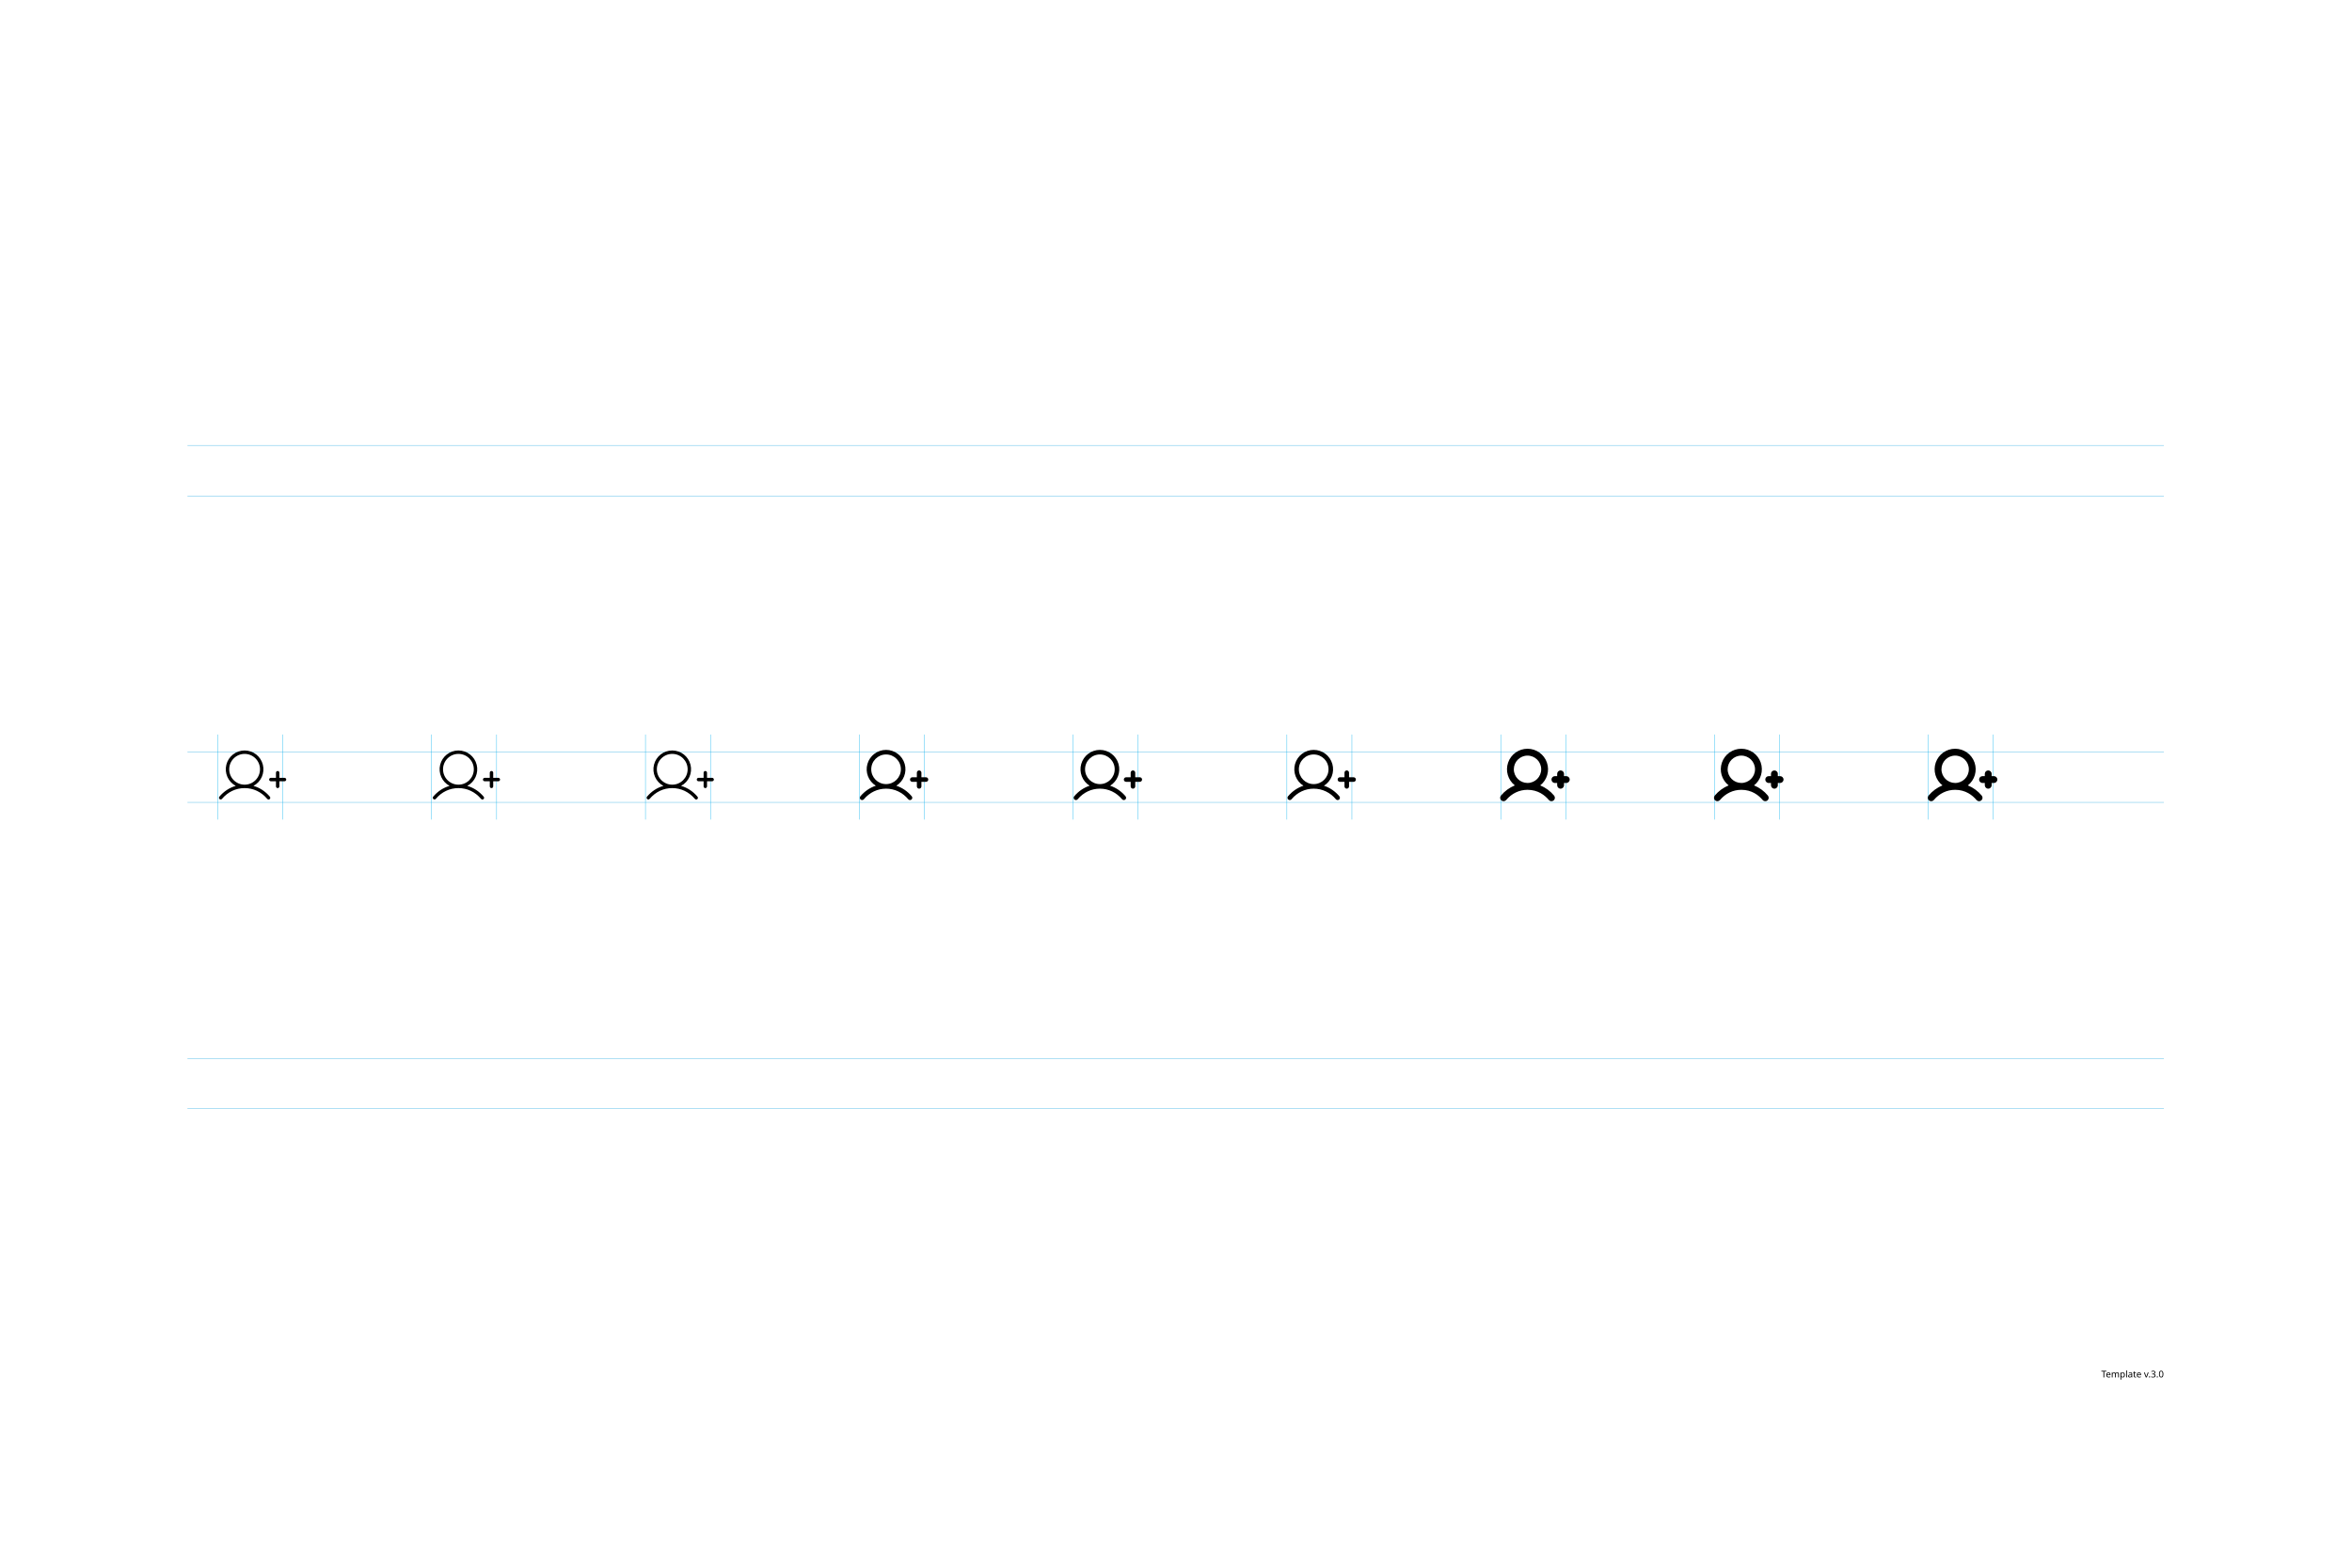
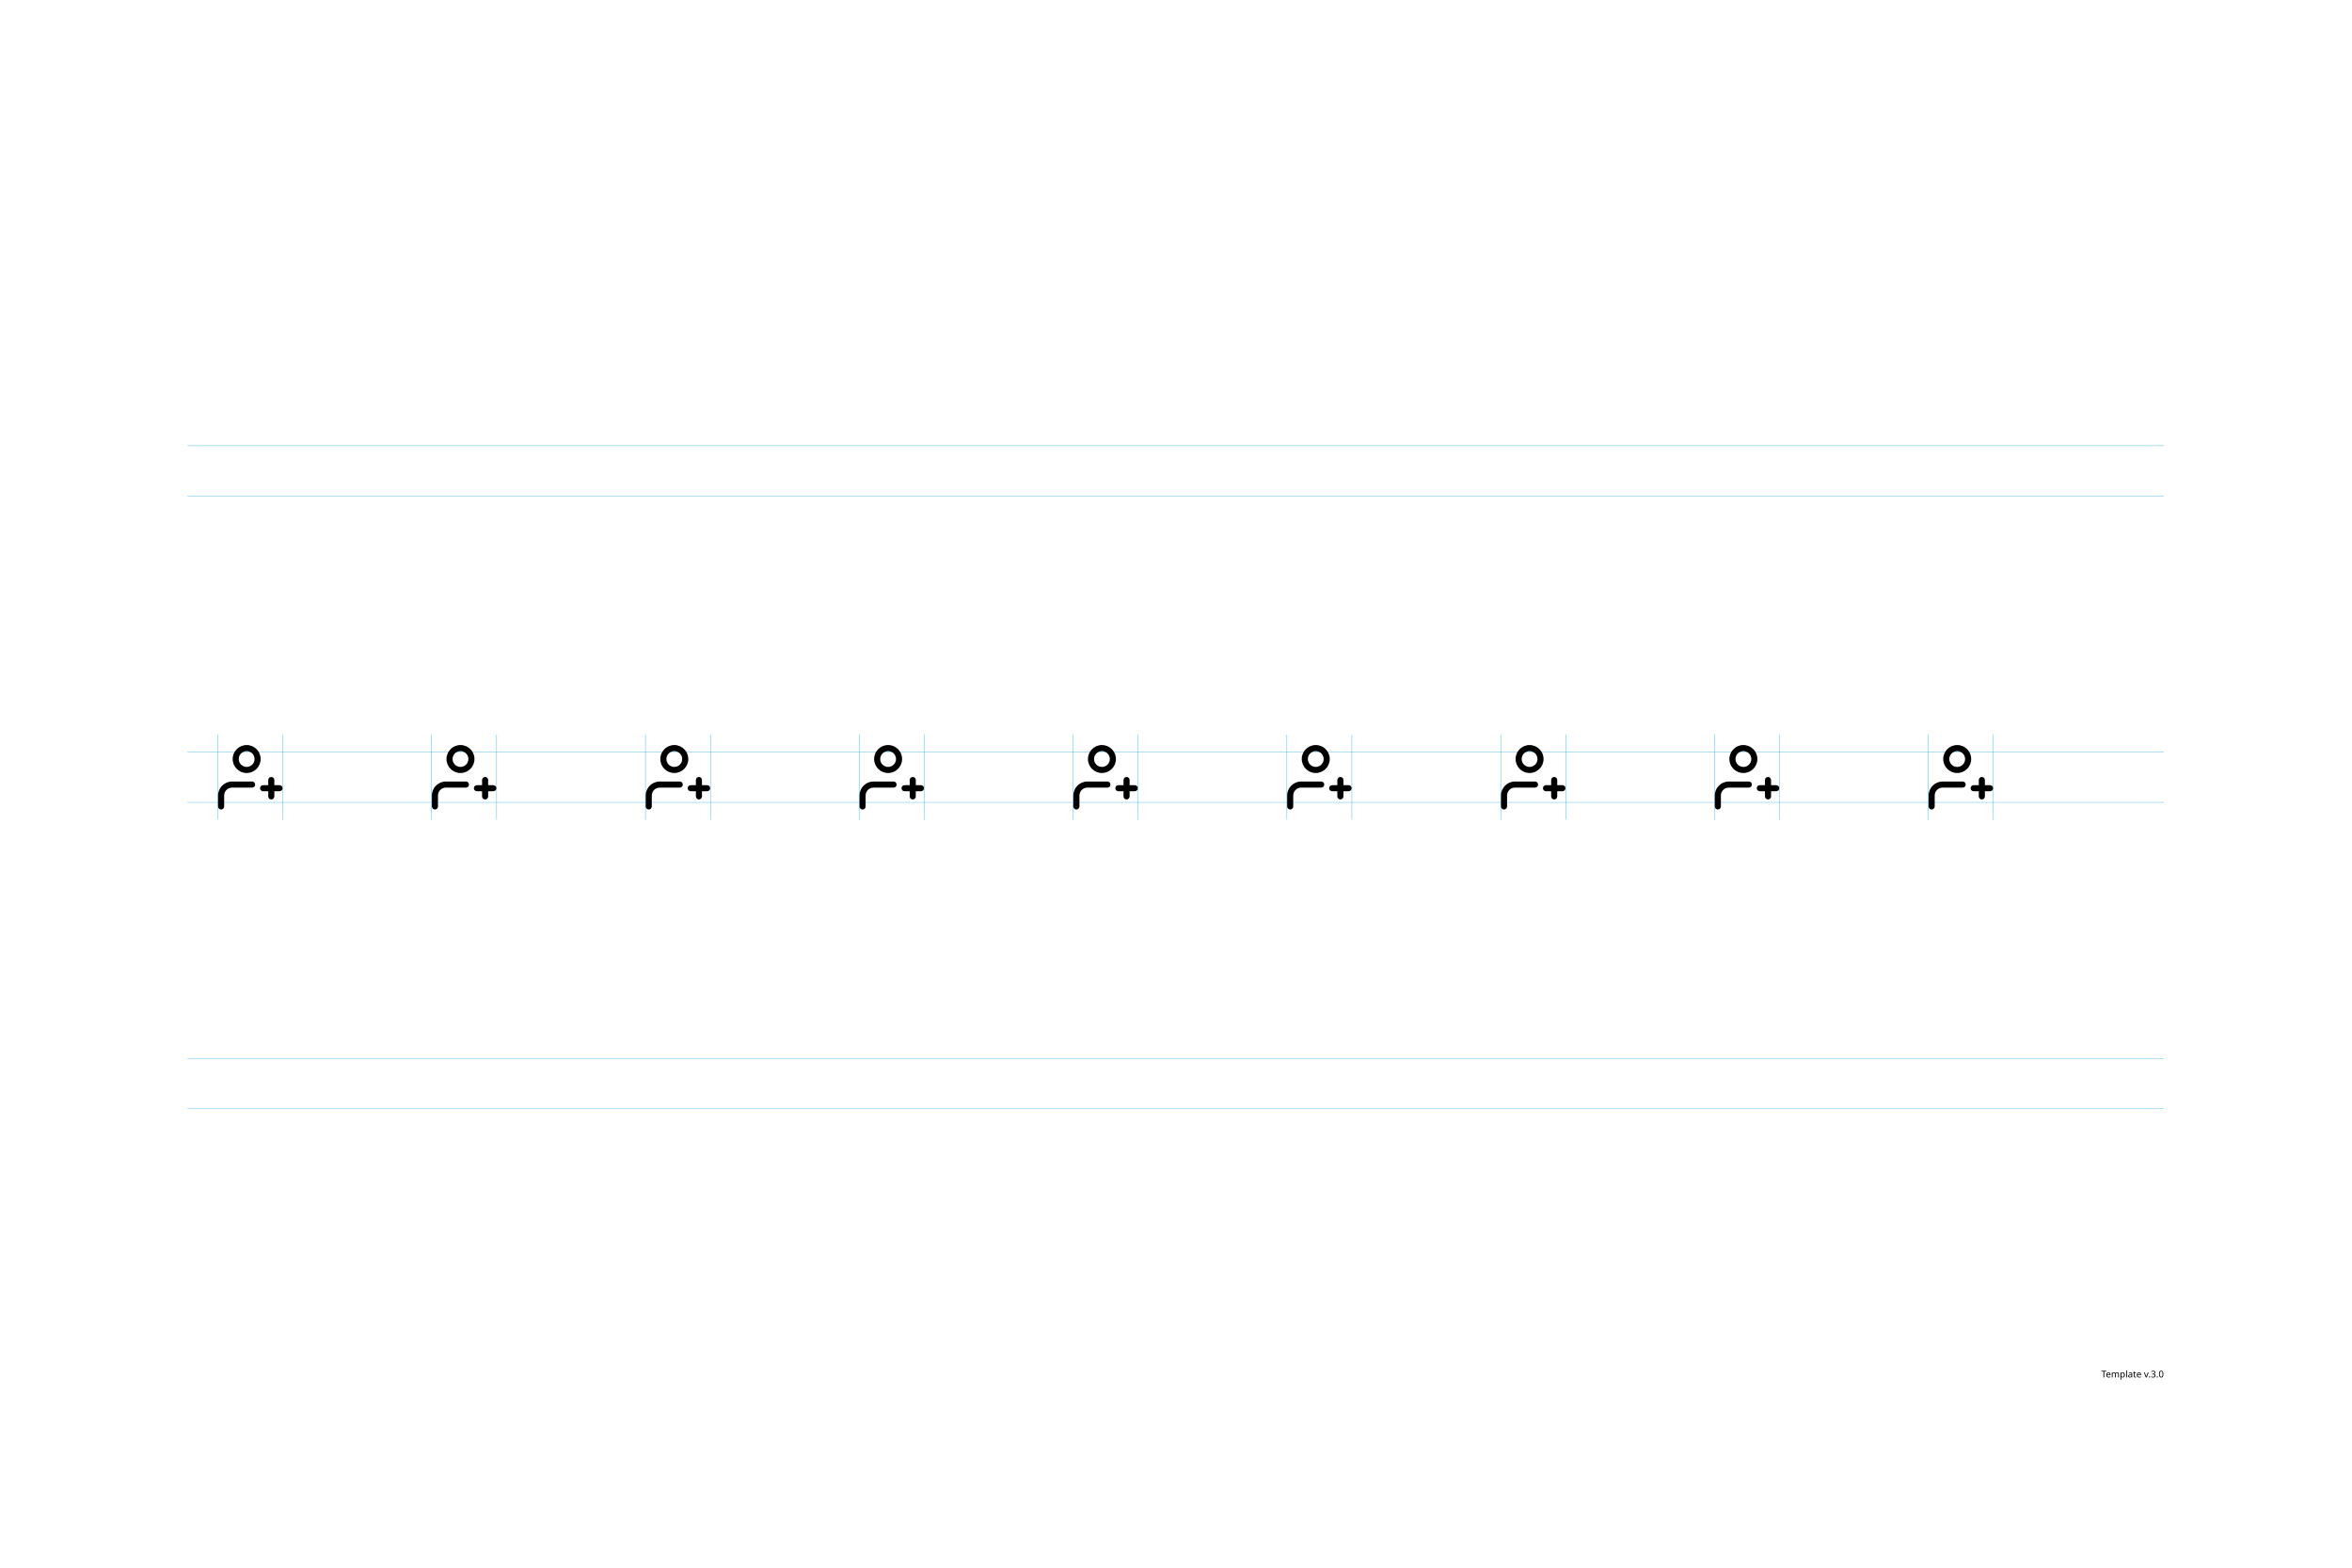
<svg xmlns="http://www.w3.org/2000/svg" version="1.1" width="3300" height="2200">
  <g id="Notes">
    <text id="template-version" style="stroke:none;fill:black;font-family:sans-serif;font-size:13;text-anchor:end;" transform="matrix(1 0 0 1 3036 1933)">Template v.3.0</text>
  </g>
  <g id="Guides">
    <line id="Baseline-S" style="fill:none;stroke:#27AAE1;stroke-width:0.5;" x1="263" x2="3036" y1="696" y2="696" />
    <line id="Capline-S" style="fill:none;stroke:#27AAE1;stroke-width:0.5;" x1="263" x2="3036" y1="625.541" y2="625.541" />
    <line id="Baseline-M" style="fill:none;stroke:#27AAE1;stroke-width:0.5;" x1="263" x2="3036" y1="1126" y2="1126" />
    <line id="Capline-M" style="fill:none;stroke:#27AAE1;stroke-width:0.5;" x1="263" x2="3036" y1="1055.54" y2="1055.54" />
    <line id="Baseline-L" style="fill:none;stroke:#27AAE1;stroke-width:0.5;" x1="263" x2="3036" y1="1556" y2="1556" />
    <line id="Capline-L" style="fill:none;stroke:#27AAE1;stroke-width:0.5;" x1="263" x2="3036" y1="1485.54" y2="1485.54" />
    <line id="left-margin-Ultralight-M" style="fill:none;stroke:#00AEEF;stroke-width:0.5;" x1="305.600" x2="305.600" y1="1030.79" y2="1150.12" />
    <line id="right-margin-Ultralight-M" style="fill:none;stroke:#00AEEF;stroke-width:0.5;" x1="396.800" x2="396.800" y1="1030.79" y2="1150.12" />
    <line id="left-margin-Thin-M" style="fill:none;stroke:#00AEEF;stroke-width:0.5;" x1="605.600" x2="605.600" y1="1030.79" y2="1150.12" />
    <line id="right-margin-Thin-M" style="fill:none;stroke:#00AEEF;stroke-width:0.5;" x1="696.800" x2="696.800" y1="1030.79" y2="1150.12" />
    <line id="left-margin-Light-M" style="fill:none;stroke:#00AEEF;stroke-width:0.5;" x1="905.600" x2="905.600" y1="1030.79" y2="1150.12" />
    <line id="right-margin-Light-M" style="fill:none;stroke:#00AEEF;stroke-width:0.5;" x1="996.800" x2="996.800" y1="1030.79" y2="1150.12" />
    <line id="left-margin-Regular-M" style="fill:none;stroke:#00AEEF;stroke-width:0.5;" x1="1205.600" x2="1205.600" y1="1030.79" y2="1150.12" />
    <line id="right-margin-Regular-M" style="fill:none;stroke:#00AEEF;stroke-width:0.5;" x1="1296.800" x2="1296.800" y1="1030.79" y2="1150.12" />
    <line id="left-margin-Medium-M" style="fill:none;stroke:#00AEEF;stroke-width:0.5;" x1="1505.600" x2="1505.600" y1="1030.79" y2="1150.12" />
    <line id="right-margin-Medium-M" style="fill:none;stroke:#00AEEF;stroke-width:0.5;" x1="1596.800" x2="1596.800" y1="1030.79" y2="1150.12" />
    <line id="left-margin-Semibold-M" style="fill:none;stroke:#00AEEF;stroke-width:0.5;" x1="1805.600" x2="1805.600" y1="1030.79" y2="1150.12" />
    <line id="right-margin-Semibold-M" style="fill:none;stroke:#00AEEF;stroke-width:0.5;" x1="1896.800" x2="1896.800" y1="1030.79" y2="1150.12" />
    <line id="left-margin-Bold-M" style="fill:none;stroke:#00AEEF;stroke-width:0.5;" x1="2105.600" x2="2105.600" y1="1030.79" y2="1150.12" />
    <line id="right-margin-Bold-M" style="fill:none;stroke:#00AEEF;stroke-width:0.5;" x1="2196.800" x2="2196.800" y1="1030.79" y2="1150.12" />
    <line id="left-margin-Heavy-M" style="fill:none;stroke:#00AEEF;stroke-width:0.5;" x1="2405.600" x2="2405.600" y1="1030.79" y2="1150.12" />
    <line id="right-margin-Heavy-M" style="fill:none;stroke:#00AEEF;stroke-width:0.5;" x1="2496.800" x2="2496.800" y1="1030.79" y2="1150.12" />
    <line id="left-margin-Black-M" style="fill:none;stroke:#00AEEF;stroke-width:0.5;" x1="2705.600" x2="2705.600" y1="1030.79" y2="1150.12" />
    <line id="right-margin-Black-M" style="fill:none;stroke:#00AEEF;stroke-width:0.5;" x1="2796.800" x2="2796.800" y1="1030.79" y2="1150.12" />
  </g>
  <g id="Symbols">
-     <g id="Ultralight-M" transform="matrix(0.4 0 0 0.4 300.000 1039.570)">
-       <path d="M254,136a6,6,0,0,1-6,6H230v18a6,6,0,0,1-12,0V142H200a6,6,0,0,1,0-12h18V112a6,6,0,0,1,12,0v18h18A6,6,0,0,1,254,136Zm-57.41,60.14a6,6,0,1,1-9.18,7.72C166.9,179.45,138.69,166,108,166s-58.89,13.45-79.41,37.86a6,6,0,0,1-9.18-7.72C35.14,177.41,55,164.48,77,158.25a66,66,0,1,1,62,0C161,164.48,180.86,177.41,196.59,196.14ZM108,154a54,54,0,1,0-54-54A54.06,54.06,0,0,0,108,154Z" />
+     <g id="Ultralight-M" transform="matrix(4.266667 0 0 4.266667 300.000 1039.570)">
+       <path d="M1.4 21.6C1.4 22.152 1.848 22.6 2.4 22.6C2.952 22.6 3.4 22.152 3.4 21.6L2.4 21.6L1.4 21.6ZM2.4 18L3.4 18L2.4 18ZM12.6 15.4C13.152 15.4 13.6 14.952 13.6 14.4C13.6 13.848 13.152 13.4 12.6 13.4V14.4V15.4ZM21.6 16.6C22.152 16.6 22.6 16.152 22.6 15.6C22.6 15.048 22.152 14.6 21.6 14.6V15.6V16.6ZM16.2 14.6C15.648 14.6 15.2 15.048 15.2 15.6C15.2 16.152 15.648 16.6 16.2 16.6V15.6V14.6ZM17.9 18.3C17.9 18.852 18.348 19.3 18.9 19.3C19.452 19.3 19.9 18.852 19.9 18.3H18.9H17.9ZM19.9 12.9C19.9 12.348 19.452 11.9 18.9 11.9C18.348 11.9 17.9 12.348 17.9 12.9H18.9H19.9ZM14.4 6H13.4C13.4 7.436 12.236 8.6 10.8 8.6V9.6V10.6C13.34 10.6 15.4 8.54 15.4 6H14.4ZM10.8 9.6V8.6C9.364 8.6 8.2 7.436 8.2 6H7.2H6.2C6.2 8.54 8.259 10.6 10.8 10.6V9.6ZM7.2 6H8.2C8.2 4.564 9.364 3.4 10.8 3.4V2.4V1.4C8.259 1.4 6.2 3.459 6.2 6H7.2ZM10.8 2.4V3.4C12.236 3.4 13.4 4.564 13.4 6H14.4H15.4C15.4 3.459 13.34 1.4 10.8 1.4V2.4ZM2.4 21.6L3.4 21.6L3.4 18L2.4 18L1.4 17.999L1.4 21.6L2.4 21.6ZM6 14.4V13.4C3.46 13.4 1.401 15.459 1.4 17.999L2.4 18L3.4 18C3.4 16.564 4.564 15.4 6 15.4V14.4ZM6 14.4V15.4H12.6V14.4V13.4H6V14.4ZM21.6 15.6V14.6H18.9V15.6V16.6H21.6V15.6ZM18.9 15.6V14.6H16.2V15.6V16.6H18.9V15.6ZM18.9 18.3H19.9V15.6H18.9H17.9V18.3H18.9ZM18.9 15.6H19.9V12.9H18.9H17.9V15.6H18.9Z" fill="#000" />
    </g>
-     <g id="Thin-M" transform="matrix(0.4 0 0 0.4 600.000 1039.570)">
-       <path d="M254,136a6,6,0,0,1-6,6H230v18a6,6,0,0,1-12,0V142H200a6,6,0,0,1,0-12h18V112a6,6,0,0,1,12,0v18h18A6,6,0,0,1,254,136Zm-57.41,60.14a6,6,0,1,1-9.18,7.72C166.9,179.45,138.69,166,108,166s-58.89,13.45-79.41,37.86a6,6,0,0,1-9.18-7.72C35.14,177.41,55,164.48,77,158.25a66,66,0,1,1,62,0C161,164.48,180.86,177.41,196.59,196.14ZM108,154a54,54,0,1,0-54-54A54.06,54.06,0,0,0,108,154Z" />
+     <g id="Thin-M" transform="matrix(4.266667 0 0 4.266667 600.000 1039.570)">
+       <path d="M1.4 21.6C1.4 22.152 1.848 22.6 2.4 22.6C2.952 22.6 3.4 22.152 3.4 21.6L2.4 21.6L1.4 21.6ZM2.4 18L3.4 18L2.4 18ZM12.6 15.4C13.152 15.4 13.6 14.952 13.6 14.4C13.6 13.848 13.152 13.4 12.6 13.4V14.4V15.4ZM21.6 16.6C22.152 16.6 22.6 16.152 22.6 15.6C22.6 15.048 22.152 14.6 21.6 14.6V15.6V16.6ZM16.2 14.6C15.648 14.6 15.2 15.048 15.2 15.6C15.2 16.152 15.648 16.6 16.2 16.6V15.6V14.6ZM17.9 18.3C17.9 18.852 18.348 19.3 18.9 19.3C19.452 19.3 19.9 18.852 19.9 18.3H18.9H17.9ZM19.9 12.9C19.9 12.348 19.452 11.9 18.9 11.9C18.348 11.9 17.9 12.348 17.9 12.9H18.9H19.9ZM14.4 6H13.4C13.4 7.436 12.236 8.6 10.8 8.6V9.6V10.6C13.34 10.6 15.4 8.54 15.4 6H14.4ZM10.8 9.6V8.6C9.364 8.6 8.2 7.436 8.2 6H7.2H6.2C6.2 8.54 8.259 10.6 10.8 10.6V9.6ZM7.2 6H8.2C8.2 4.564 9.364 3.4 10.8 3.4V2.4V1.4C8.259 1.4 6.2 3.459 6.2 6H7.2ZM10.8 2.4V3.4C12.236 3.4 13.4 4.564 13.4 6H14.4H15.4C15.4 3.459 13.34 1.4 10.8 1.4V2.4ZM2.4 21.6L3.4 21.6L3.4 18L2.4 18L1.4 17.999L1.4 21.6L2.4 21.6ZM6 14.4V13.4C3.46 13.4 1.401 15.459 1.4 17.999L2.4 18L3.4 18C3.4 16.564 4.564 15.4 6 15.4V14.4ZM6 14.4V15.4H12.6V14.4V13.4H6V14.4ZM21.6 15.6V14.6H18.9V15.6V16.6H21.6V15.6ZM18.9 15.6V14.6H16.2V15.6V16.6H18.9V15.6ZM18.9 18.3H19.9V15.6H18.9H17.9V18.3H18.9ZM18.9 15.6H19.9V12.9H18.9H17.9V15.6H18.9Z" fill="#000" />
    </g>
-     <g id="Light-M" transform="matrix(0.4 0 0 0.4 900.000 1039.570)">
-       <path d="M254,136a6,6,0,0,1-6,6H230v18a6,6,0,0,1-12,0V142H200a6,6,0,0,1,0-12h18V112a6,6,0,0,1,12,0v18h18A6,6,0,0,1,254,136Zm-57.41,60.14a6,6,0,1,1-9.18,7.72C166.9,179.45,138.69,166,108,166s-58.89,13.45-79.41,37.86a6,6,0,0,1-9.18-7.72C35.14,177.41,55,164.48,77,158.25a66,66,0,1,1,62,0C161,164.48,180.86,177.41,196.59,196.14ZM108,154a54,54,0,1,0-54-54A54.06,54.06,0,0,0,108,154Z" />
+     <g id="Light-M" transform="matrix(4.266667 0 0 4.266667 900.000 1039.570)">
+       <path d="M1.4 21.6C1.4 22.152 1.848 22.6 2.4 22.6C2.952 22.6 3.4 22.152 3.4 21.6L2.4 21.6L1.4 21.6ZM2.4 18L3.4 18L2.4 18ZM12.6 15.4C13.152 15.4 13.6 14.952 13.6 14.4C13.6 13.848 13.152 13.4 12.6 13.4V14.4V15.4ZM21.6 16.6C22.152 16.6 22.6 16.152 22.6 15.6C22.6 15.048 22.152 14.6 21.6 14.6V15.6V16.6ZM16.2 14.6C15.648 14.6 15.2 15.048 15.2 15.6C15.2 16.152 15.648 16.6 16.2 16.6V15.6V14.6ZM17.9 18.3C17.9 18.852 18.348 19.3 18.9 19.3C19.452 19.3 19.9 18.852 19.9 18.3H18.9H17.9ZM19.9 12.9C19.9 12.348 19.452 11.9 18.9 11.9C18.348 11.9 17.9 12.348 17.9 12.9H18.9H19.9ZM14.4 6H13.4C13.4 7.436 12.236 8.6 10.8 8.6V9.6V10.6C13.34 10.6 15.4 8.54 15.4 6H14.4ZM10.8 9.6V8.6C9.364 8.6 8.2 7.436 8.2 6H7.2H6.2C6.2 8.54 8.259 10.6 10.8 10.6V9.6ZM7.2 6H8.2C8.2 4.564 9.364 3.4 10.8 3.4V2.4V1.4C8.259 1.4 6.2 3.459 6.2 6H7.2ZM10.8 2.4V3.4C12.236 3.4 13.4 4.564 13.4 6H14.4H15.4C15.4 3.459 13.34 1.4 10.8 1.4V2.4ZM2.4 21.6L3.4 21.6L3.4 18L2.4 18L1.4 17.999L1.4 21.6L2.4 21.6ZM6 14.4V13.4C3.46 13.4 1.401 15.459 1.4 17.999L2.4 18L3.4 18C3.4 16.564 4.564 15.4 6 15.4V14.4ZM6 14.4V15.4H12.6V14.4V13.4H6V14.4ZM21.6 15.6V14.6H18.9V15.6V16.6H21.6V15.6ZM18.9 15.6V14.6H16.2V15.6V16.6H18.9V15.6ZM18.9 18.3H19.9V15.6H18.9H17.9V18.3H18.9ZM18.9 15.6H19.9V12.9H18.9H17.9V15.6H18.9Z" fill="#000" />
    </g>
-     <g id="Regular-M" transform="matrix(0.4 0 0 0.4 1200.000 1039.570)">
-       <path d="M256,136a8,8,0,0,1-8,8H232v16a8,8,0,0,1-16,0V144H200a8,8,0,0,1,0-16h16V112a8,8,0,0,1,16,0v16h16A8,8,0,0,1,256,136Zm-57.87,58.85a8,8,0,0,1-12.26,10.3C165.75,181.19,138.09,168,108,168s-57.75,13.19-77.87,37.15a8,8,0,0,1-12.25-10.3c14.94-17.78,33.52-30.41,54.17-37.17a68,68,0,1,1,71.9,0C164.6,164.44,183.18,177.07,198.13,194.85ZM108,152a52,52,0,1,0-52-52A52.06,52.06,0,0,0,108,152Z" />
+     <g id="Regular-M" transform="matrix(4.266667 0 0 4.266667 1200.000 1039.570)">
+       <path d="M1.4 21.6C1.4 22.152 1.848 22.6 2.4 22.6C2.952 22.6 3.4 22.152 3.4 21.6L2.4 21.6L1.4 21.6ZM2.4 18L3.4 18L2.4 18ZM12.6 15.4C13.152 15.4 13.6 14.952 13.6 14.4C13.6 13.848 13.152 13.4 12.6 13.4V14.4V15.4ZM21.6 16.6C22.152 16.6 22.6 16.152 22.6 15.6C22.6 15.048 22.152 14.6 21.6 14.6V15.6V16.6ZM16.2 14.6C15.648 14.6 15.2 15.048 15.2 15.6C15.2 16.152 15.648 16.6 16.2 16.6V15.6V14.6ZM17.9 18.3C17.9 18.852 18.348 19.3 18.9 19.3C19.452 19.3 19.9 18.852 19.9 18.3H18.9H17.9ZM19.9 12.9C19.9 12.348 19.452 11.9 18.9 11.9C18.348 11.9 17.9 12.348 17.9 12.9H18.9H19.9ZM14.4 6H13.4C13.4 7.436 12.236 8.6 10.8 8.6V9.6V10.6C13.34 10.6 15.4 8.54 15.4 6H14.4ZM10.8 9.6V8.6C9.364 8.6 8.2 7.436 8.2 6H7.2H6.2C6.2 8.54 8.259 10.6 10.8 10.6V9.6ZM7.2 6H8.2C8.2 4.564 9.364 3.4 10.8 3.4V2.4V1.4C8.259 1.4 6.2 3.459 6.2 6H7.2ZM10.8 2.4V3.4C12.236 3.4 13.4 4.564 13.4 6H14.4H15.4C15.4 3.459 13.34 1.4 10.8 1.4V2.4ZM2.4 21.6L3.4 21.6L3.4 18L2.4 18L1.4 17.999L1.4 21.6L2.4 21.6ZM6 14.4V13.4C3.46 13.4 1.401 15.459 1.4 17.999L2.4 18L3.4 18C3.4 16.564 4.564 15.4 6 15.4V14.4ZM6 14.4V15.4H12.6V14.4V13.4H6V14.4ZM21.6 15.6V14.6H18.9V15.6V16.6H21.6V15.6ZM18.9 15.6V14.6H16.2V15.6V16.6H18.9V15.6ZM18.9 18.3H19.9V15.6H18.9H17.9V18.3H18.9ZM18.9 15.6H19.9V12.9H18.9H17.9V15.6H18.9Z" fill="#000" />
    </g>
-     <g id="Medium-M" transform="matrix(0.4 0 0 0.4 1500.000 1039.570)">
-       <path d="M256,136a8,8,0,0,1-8,8H232v16a8,8,0,0,1-16,0V144H200a8,8,0,0,1,0-16h16V112a8,8,0,0,1,16,0v16h16A8,8,0,0,1,256,136Zm-57.87,58.85a8,8,0,0,1-12.26,10.3C165.75,181.19,138.09,168,108,168s-57.75,13.19-77.87,37.15a8,8,0,0,1-12.25-10.3c14.94-17.78,33.52-30.41,54.17-37.17a68,68,0,1,1,71.9,0C164.6,164.44,183.18,177.07,198.13,194.85ZM108,152a52,52,0,1,0-52-52A52.06,52.06,0,0,0,108,152Z" />
+     <g id="Medium-M" transform="matrix(4.266667 0 0 4.266667 1500.000 1039.570)">
+       <path d="M1.4 21.6C1.4 22.152 1.848 22.6 2.4 22.6C2.952 22.6 3.4 22.152 3.4 21.6L2.4 21.6L1.4 21.6ZM2.4 18L3.4 18L2.4 18ZM12.6 15.4C13.152 15.4 13.6 14.952 13.6 14.4C13.6 13.848 13.152 13.4 12.6 13.4V14.4V15.4ZM21.6 16.6C22.152 16.6 22.6 16.152 22.6 15.6C22.6 15.048 22.152 14.6 21.6 14.6V15.6V16.6ZM16.2 14.6C15.648 14.6 15.2 15.048 15.2 15.6C15.2 16.152 15.648 16.6 16.2 16.6V15.6V14.6ZM17.9 18.3C17.9 18.852 18.348 19.3 18.9 19.3C19.452 19.3 19.9 18.852 19.9 18.3H18.9H17.9ZM19.9 12.9C19.9 12.348 19.452 11.9 18.9 11.9C18.348 11.9 17.9 12.348 17.9 12.9H18.9H19.9ZM14.4 6H13.4C13.4 7.436 12.236 8.6 10.8 8.6V9.6V10.6C13.34 10.6 15.4 8.54 15.4 6H14.4ZM10.8 9.6V8.6C9.364 8.6 8.2 7.436 8.2 6H7.2H6.2C6.2 8.54 8.259 10.6 10.8 10.6V9.6ZM7.2 6H8.2C8.2 4.564 9.364 3.4 10.8 3.4V2.4V1.4C8.259 1.4 6.2 3.459 6.2 6H7.2ZM10.8 2.4V3.4C12.236 3.4 13.4 4.564 13.4 6H14.4H15.4C15.4 3.459 13.34 1.4 10.8 1.4V2.4ZM2.4 21.6L3.4 21.6L3.4 18L2.4 18L1.4 17.999L1.4 21.6L2.4 21.6ZM6 14.4V13.4C3.46 13.4 1.401 15.459 1.4 17.999L2.4 18L3.4 18C3.4 16.564 4.564 15.4 6 15.4V14.4ZM6 14.4V15.4H12.6V14.4V13.4H6V14.4ZM21.6 15.6V14.6H18.9V15.6V16.6H21.6V15.6ZM18.9 15.6V14.6H16.2V15.6V16.6H18.9V15.6ZM18.9 18.3H19.9V15.6H18.9H17.9V18.3H18.9ZM18.9 15.6H19.9V12.9H18.9H17.9V15.6H18.9Z" fill="#000" />
    </g>
-     <g id="Semibold-M" transform="matrix(0.4 0 0 0.4 1800.000 1039.570)">
-       <path d="M256,136a8,8,0,0,1-8,8H232v16a8,8,0,0,1-16,0V144H200a8,8,0,0,1,0-16h16V112a8,8,0,0,1,16,0v16h16A8,8,0,0,1,256,136Zm-57.87,58.85a8,8,0,0,1-12.26,10.3C165.75,181.19,138.09,168,108,168s-57.75,13.19-77.87,37.15a8,8,0,0,1-12.25-10.3c14.94-17.78,33.52-30.41,54.17-37.17a68,68,0,1,1,71.9,0C164.6,164.44,183.18,177.07,198.13,194.85ZM108,152a52,52,0,1,0-52-52A52.06,52.06,0,0,0,108,152Z" />
+     <g id="Semibold-M" transform="matrix(4.266667 0 0 4.266667 1800.000 1039.570)">
+       <path d="M1.4 21.6C1.4 22.152 1.848 22.6 2.4 22.6C2.952 22.6 3.4 22.152 3.4 21.6L2.4 21.6L1.4 21.6ZM2.4 18L3.4 18L2.4 18ZM12.6 15.4C13.152 15.4 13.6 14.952 13.6 14.4C13.6 13.848 13.152 13.4 12.6 13.4V14.4V15.4ZM21.6 16.6C22.152 16.6 22.6 16.152 22.6 15.6C22.6 15.048 22.152 14.6 21.6 14.6V15.6V16.6ZM16.2 14.6C15.648 14.6 15.2 15.048 15.2 15.6C15.2 16.152 15.648 16.6 16.2 16.6V15.6V14.6ZM17.9 18.3C17.9 18.852 18.348 19.3 18.9 19.3C19.452 19.3 19.9 18.852 19.9 18.3H18.9H17.9ZM19.9 12.9C19.9 12.348 19.452 11.9 18.9 11.9C18.348 11.9 17.9 12.348 17.9 12.9H18.9H19.9ZM14.4 6H13.4C13.4 7.436 12.236 8.6 10.8 8.6V9.6V10.6C13.34 10.6 15.4 8.54 15.4 6H14.4ZM10.8 9.6V8.6C9.364 8.6 8.2 7.436 8.2 6H7.2H6.2C6.2 8.54 8.259 10.6 10.8 10.6V9.6ZM7.2 6H8.2C8.2 4.564 9.364 3.4 10.8 3.4V2.4V1.4C8.259 1.4 6.2 3.459 6.2 6H7.2ZM10.8 2.4V3.4C12.236 3.4 13.4 4.564 13.4 6H14.4H15.4C15.4 3.459 13.34 1.4 10.8 1.4V2.4ZM2.4 21.6L3.4 21.6L3.4 18L2.4 18L1.4 17.999L1.4 21.6L2.4 21.6ZM6 14.4V13.4C3.46 13.4 1.401 15.459 1.4 17.999L2.4 18L3.4 18C3.4 16.564 4.564 15.4 6 15.4V14.4ZM6 14.4V15.4H12.6V14.4V13.4H6V14.4ZM21.6 15.6V14.6H18.9V15.6V16.6H21.6V15.6ZM18.9 15.6V14.6H16.2V15.6V16.6H18.9V15.6ZM18.9 18.3H19.9V15.6H18.9H17.9V18.3H18.9ZM18.9 15.6H19.9V12.9H18.9H17.9V15.6H18.9Z" fill="#000" />
    </g>
-     <g id="Bold-M" transform="matrix(0.4 0 0 0.4 2100.000 1039.570)">
-       <path d="M256,136a12,12,0,0,1-12,12h-8v8a12,12,0,0,1-24,0v-8h-8a12,12,0,0,1,0-24h8v-8a12,12,0,0,1,24,0v8h8A12,12,0,0,1,256,136Zm-54.81,56.28a12,12,0,1,1-18.38,15.44C169.12,191.42,145,172,108,172c-28.89,0-55.46,12.68-74.81,35.72a12,12,0,0,1-18.38-15.44A124.08,124.08,0,0,1,63.5,156.53a72,72,0,1,1,89,0A124,124,0,0,1,201.19,192.28ZM108,148a48,48,0,1,0-48-48A48.05,48.05,0,0,0,108,148Z" />
+     <g id="Bold-M" transform="matrix(4.266667 0 0 4.266667 2100.000 1039.570)">
+       <path d="M1.4 21.6C1.4 22.152 1.848 22.6 2.4 22.6C2.952 22.6 3.4 22.152 3.4 21.6L2.4 21.6L1.4 21.6ZM2.4 18L3.4 18L2.4 18ZM12.6 15.4C13.152 15.4 13.6 14.952 13.6 14.4C13.6 13.848 13.152 13.4 12.6 13.4V14.4V15.4ZM21.6 16.6C22.152 16.6 22.6 16.152 22.6 15.6C22.6 15.048 22.152 14.6 21.6 14.6V15.6V16.6ZM16.2 14.6C15.648 14.6 15.2 15.048 15.2 15.6C15.2 16.152 15.648 16.6 16.2 16.6V15.6V14.6ZM17.9 18.3C17.9 18.852 18.348 19.3 18.9 19.3C19.452 19.3 19.9 18.852 19.9 18.3H18.9H17.9ZM19.9 12.9C19.9 12.348 19.452 11.9 18.9 11.9C18.348 11.9 17.9 12.348 17.9 12.9H18.9H19.9ZM14.4 6H13.4C13.4 7.436 12.236 8.6 10.8 8.6V9.6V10.6C13.34 10.6 15.4 8.54 15.4 6H14.4ZM10.8 9.6V8.6C9.364 8.6 8.2 7.436 8.2 6H7.2H6.2C6.2 8.54 8.259 10.6 10.8 10.6V9.6ZM7.2 6H8.2C8.2 4.564 9.364 3.4 10.8 3.4V2.4V1.4C8.259 1.4 6.2 3.459 6.2 6H7.2ZM10.8 2.4V3.4C12.236 3.4 13.4 4.564 13.4 6H14.4H15.4C15.4 3.459 13.34 1.4 10.8 1.4V2.4ZM2.4 21.6L3.4 21.6L3.4 18L2.4 18L1.4 17.999L1.4 21.6L2.4 21.6ZM6 14.4V13.4C3.46 13.4 1.401 15.459 1.4 17.999L2.4 18L3.4 18C3.4 16.564 4.564 15.4 6 15.4V14.4ZM6 14.4V15.4H12.6V14.4V13.4H6V14.4ZM21.6 15.6V14.6H18.9V15.6V16.6H21.6V15.6ZM18.9 15.6V14.6H16.2V15.6V16.6H18.9V15.6ZM18.9 18.3H19.9V15.6H18.9H17.9V18.3H18.9ZM18.9 15.6H19.9V12.9H18.9H17.9V15.6H18.9Z" fill="#000" />
    </g>
-     <g id="Heavy-M" transform="matrix(0.4 0 0 0.4 2400.000 1039.570)">
-       <path d="M256,136a12,12,0,0,1-12,12h-8v8a12,12,0,0,1-24,0v-8h-8a12,12,0,0,1,0-24h8v-8a12,12,0,0,1,24,0v8h8A12,12,0,0,1,256,136Zm-54.81,56.28a12,12,0,1,1-18.38,15.44C169.12,191.42,145,172,108,172c-28.89,0-55.46,12.68-74.81,35.72a12,12,0,0,1-18.38-15.44A124.08,124.08,0,0,1,63.5,156.53a72,72,0,1,1,89,0A124,124,0,0,1,201.19,192.28ZM108,148a48,48,0,1,0-48-48A48.05,48.05,0,0,0,108,148Z" />
+     <g id="Heavy-M" transform="matrix(4.266667 0 0 4.266667 2400.000 1039.570)">
+       <path d="M1.4 21.6C1.4 22.152 1.848 22.6 2.4 22.6C2.952 22.6 3.4 22.152 3.4 21.6L2.4 21.6L1.4 21.6ZM2.4 18L3.4 18L2.4 18ZM12.6 15.4C13.152 15.4 13.6 14.952 13.6 14.4C13.6 13.848 13.152 13.4 12.6 13.4V14.4V15.4ZM21.6 16.6C22.152 16.6 22.6 16.152 22.6 15.6C22.6 15.048 22.152 14.6 21.6 14.6V15.6V16.6ZM16.2 14.6C15.648 14.6 15.2 15.048 15.2 15.6C15.2 16.152 15.648 16.6 16.2 16.6V15.6V14.6ZM17.9 18.3C17.9 18.852 18.348 19.3 18.9 19.3C19.452 19.3 19.9 18.852 19.9 18.3H18.9H17.9ZM19.9 12.9C19.9 12.348 19.452 11.9 18.9 11.9C18.348 11.9 17.9 12.348 17.9 12.9H18.9H19.9ZM14.4 6H13.4C13.4 7.436 12.236 8.6 10.8 8.6V9.6V10.6C13.34 10.6 15.4 8.54 15.4 6H14.4ZM10.8 9.6V8.6C9.364 8.6 8.2 7.436 8.2 6H7.2H6.2C6.2 8.54 8.259 10.6 10.8 10.6V9.6ZM7.2 6H8.2C8.2 4.564 9.364 3.4 10.8 3.4V2.4V1.4C8.259 1.4 6.2 3.459 6.2 6H7.2ZM10.8 2.4V3.4C12.236 3.4 13.4 4.564 13.4 6H14.4H15.4C15.4 3.459 13.34 1.4 10.8 1.4V2.4ZM2.4 21.6L3.4 21.6L3.4 18L2.4 18L1.4 17.999L1.4 21.6L2.4 21.6ZM6 14.4V13.4C3.46 13.4 1.401 15.459 1.4 17.999L2.4 18L3.4 18C3.4 16.564 4.564 15.4 6 15.4V14.4ZM6 14.4V15.4H12.6V14.4V13.4H6V14.4ZM21.6 15.6V14.6H18.9V15.6V16.6H21.6V15.6ZM18.9 15.6V14.6H16.2V15.6V16.6H18.9V15.6ZM18.9 18.3H19.9V15.6H18.9H17.9V18.3H18.9ZM18.9 15.6H19.9V12.9H18.9H17.9V15.6H18.9Z" fill="#000" />
    </g>
-     <g id="Black-M" transform="matrix(0.4 0 0 0.4 2700.000 1039.570)">
-       <path d="M256,136a12,12,0,0,1-12,12h-8v8a12,12,0,0,1-24,0v-8h-8a12,12,0,0,1,0-24h8v-8a12,12,0,0,1,24,0v8h8A12,12,0,0,1,256,136Zm-54.81,56.28a12,12,0,1,1-18.38,15.44C169.12,191.42,145,172,108,172c-28.89,0-55.46,12.68-74.81,35.72a12,12,0,0,1-18.38-15.44A124.08,124.08,0,0,1,63.5,156.53a72,72,0,1,1,89,0A124,124,0,0,1,201.19,192.28ZM108,148a48,48,0,1,0-48-48A48.05,48.05,0,0,0,108,148Z" />
+     <g id="Black-M" transform="matrix(4.266667 0 0 4.266667 2700.000 1039.570)">
+       <path d="M1.4 21.6C1.4 22.152 1.848 22.6 2.4 22.6C2.952 22.6 3.4 22.152 3.4 21.6L2.4 21.6L1.4 21.6ZM2.4 18L3.4 18L2.4 18ZM12.6 15.4C13.152 15.4 13.6 14.952 13.6 14.4C13.6 13.848 13.152 13.4 12.6 13.4V14.4V15.4ZM21.6 16.6C22.152 16.6 22.6 16.152 22.6 15.6C22.6 15.048 22.152 14.6 21.6 14.6V15.6V16.6ZM16.2 14.6C15.648 14.6 15.2 15.048 15.2 15.6C15.2 16.152 15.648 16.6 16.2 16.6V15.6V14.6ZM17.9 18.3C17.9 18.852 18.348 19.3 18.9 19.3C19.452 19.3 19.9 18.852 19.9 18.3H18.9H17.9ZM19.9 12.9C19.9 12.348 19.452 11.9 18.9 11.9C18.348 11.9 17.9 12.348 17.9 12.9H18.9H19.9ZM14.4 6H13.4C13.4 7.436 12.236 8.6 10.8 8.6V9.6V10.6C13.34 10.6 15.4 8.54 15.4 6H14.4ZM10.8 9.6V8.6C9.364 8.6 8.2 7.436 8.2 6H7.2H6.2C6.2 8.54 8.259 10.6 10.8 10.6V9.6ZM7.2 6H8.2C8.2 4.564 9.364 3.4 10.8 3.4V2.4V1.4C8.259 1.4 6.2 3.459 6.2 6H7.2ZM10.8 2.4V3.4C12.236 3.4 13.4 4.564 13.4 6H14.4H15.4C15.4 3.459 13.34 1.4 10.8 1.4V2.4ZM2.4 21.6L3.4 21.6L3.4 18L2.4 18L1.4 17.999L1.4 21.6L2.4 21.6ZM6 14.4V13.4C3.46 13.4 1.401 15.459 1.4 17.999L2.4 18L3.4 18C3.4 16.564 4.564 15.4 6 15.4V14.4ZM6 14.4V15.4H12.6V14.4V13.4H6V14.4ZM21.6 15.6V14.6H18.9V15.6V16.6H21.6V15.6ZM18.9 15.6V14.6H16.2V15.6V16.6H18.9V15.6ZM18.9 18.3H19.9V15.6H18.9H17.9V18.3H18.9ZM18.9 15.6H19.9V12.9H18.9H17.9V15.6H18.9Z" fill="#000" />
    </g>
  </g>
</svg>
